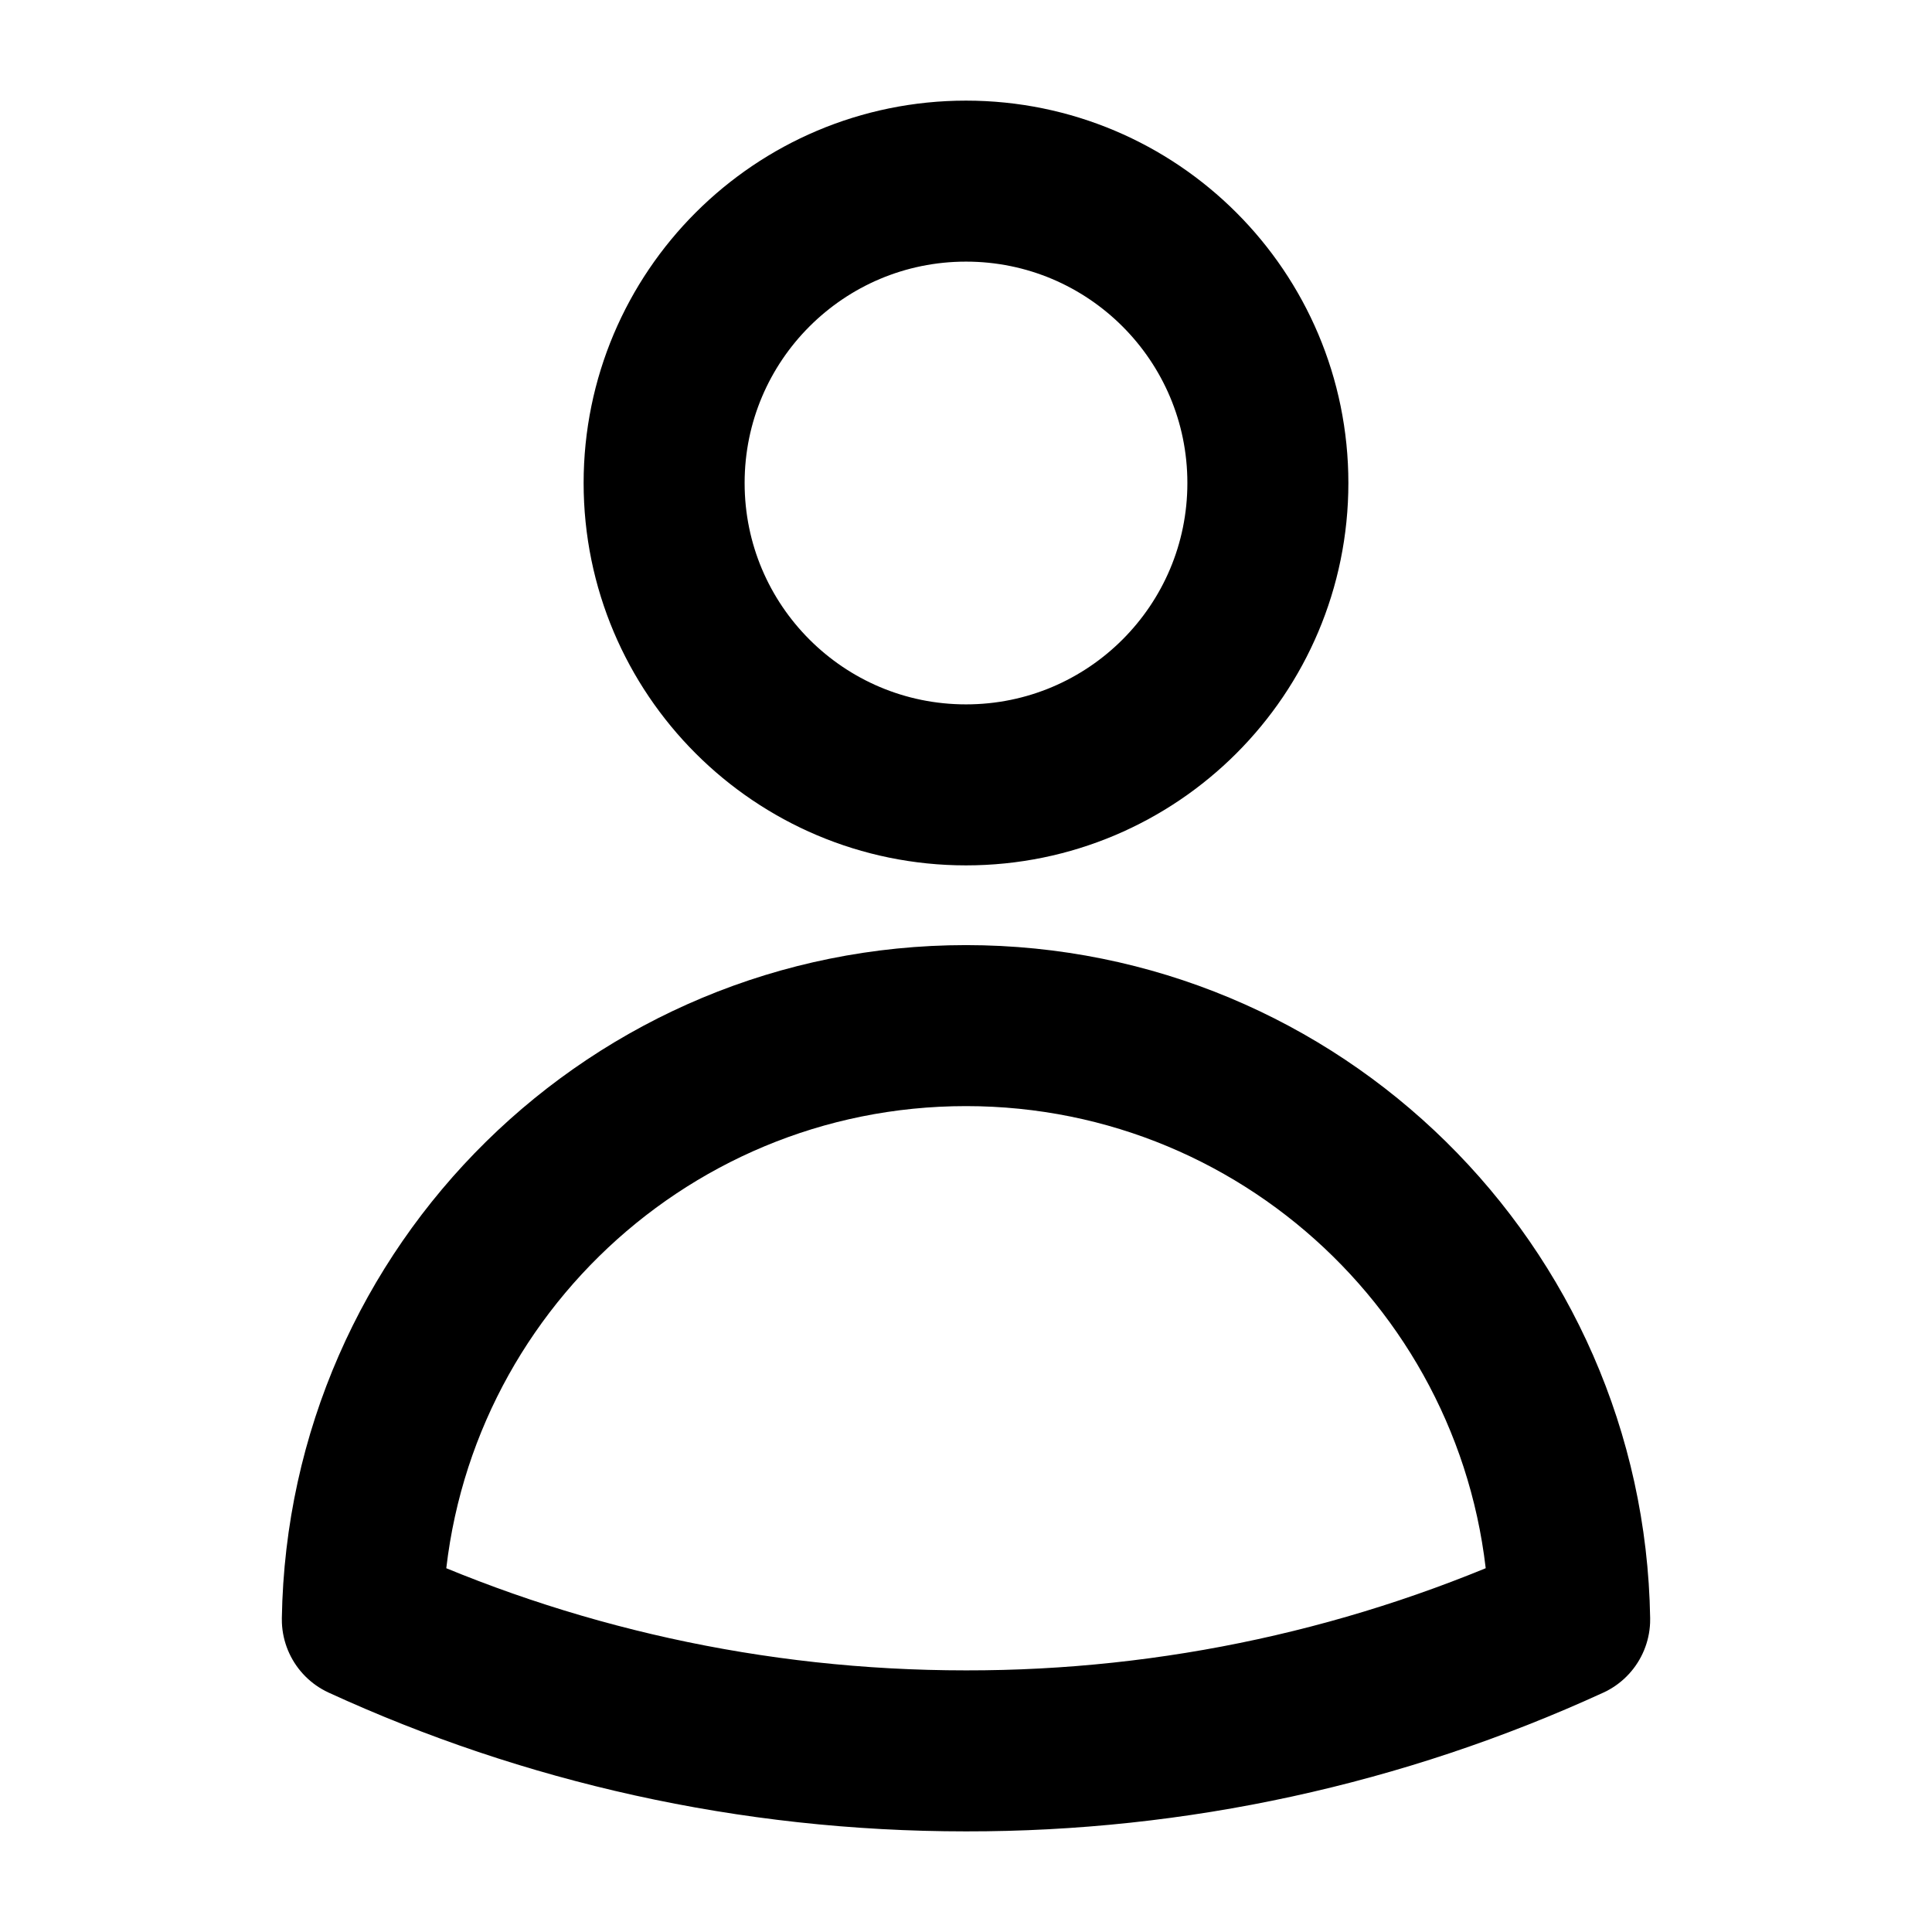
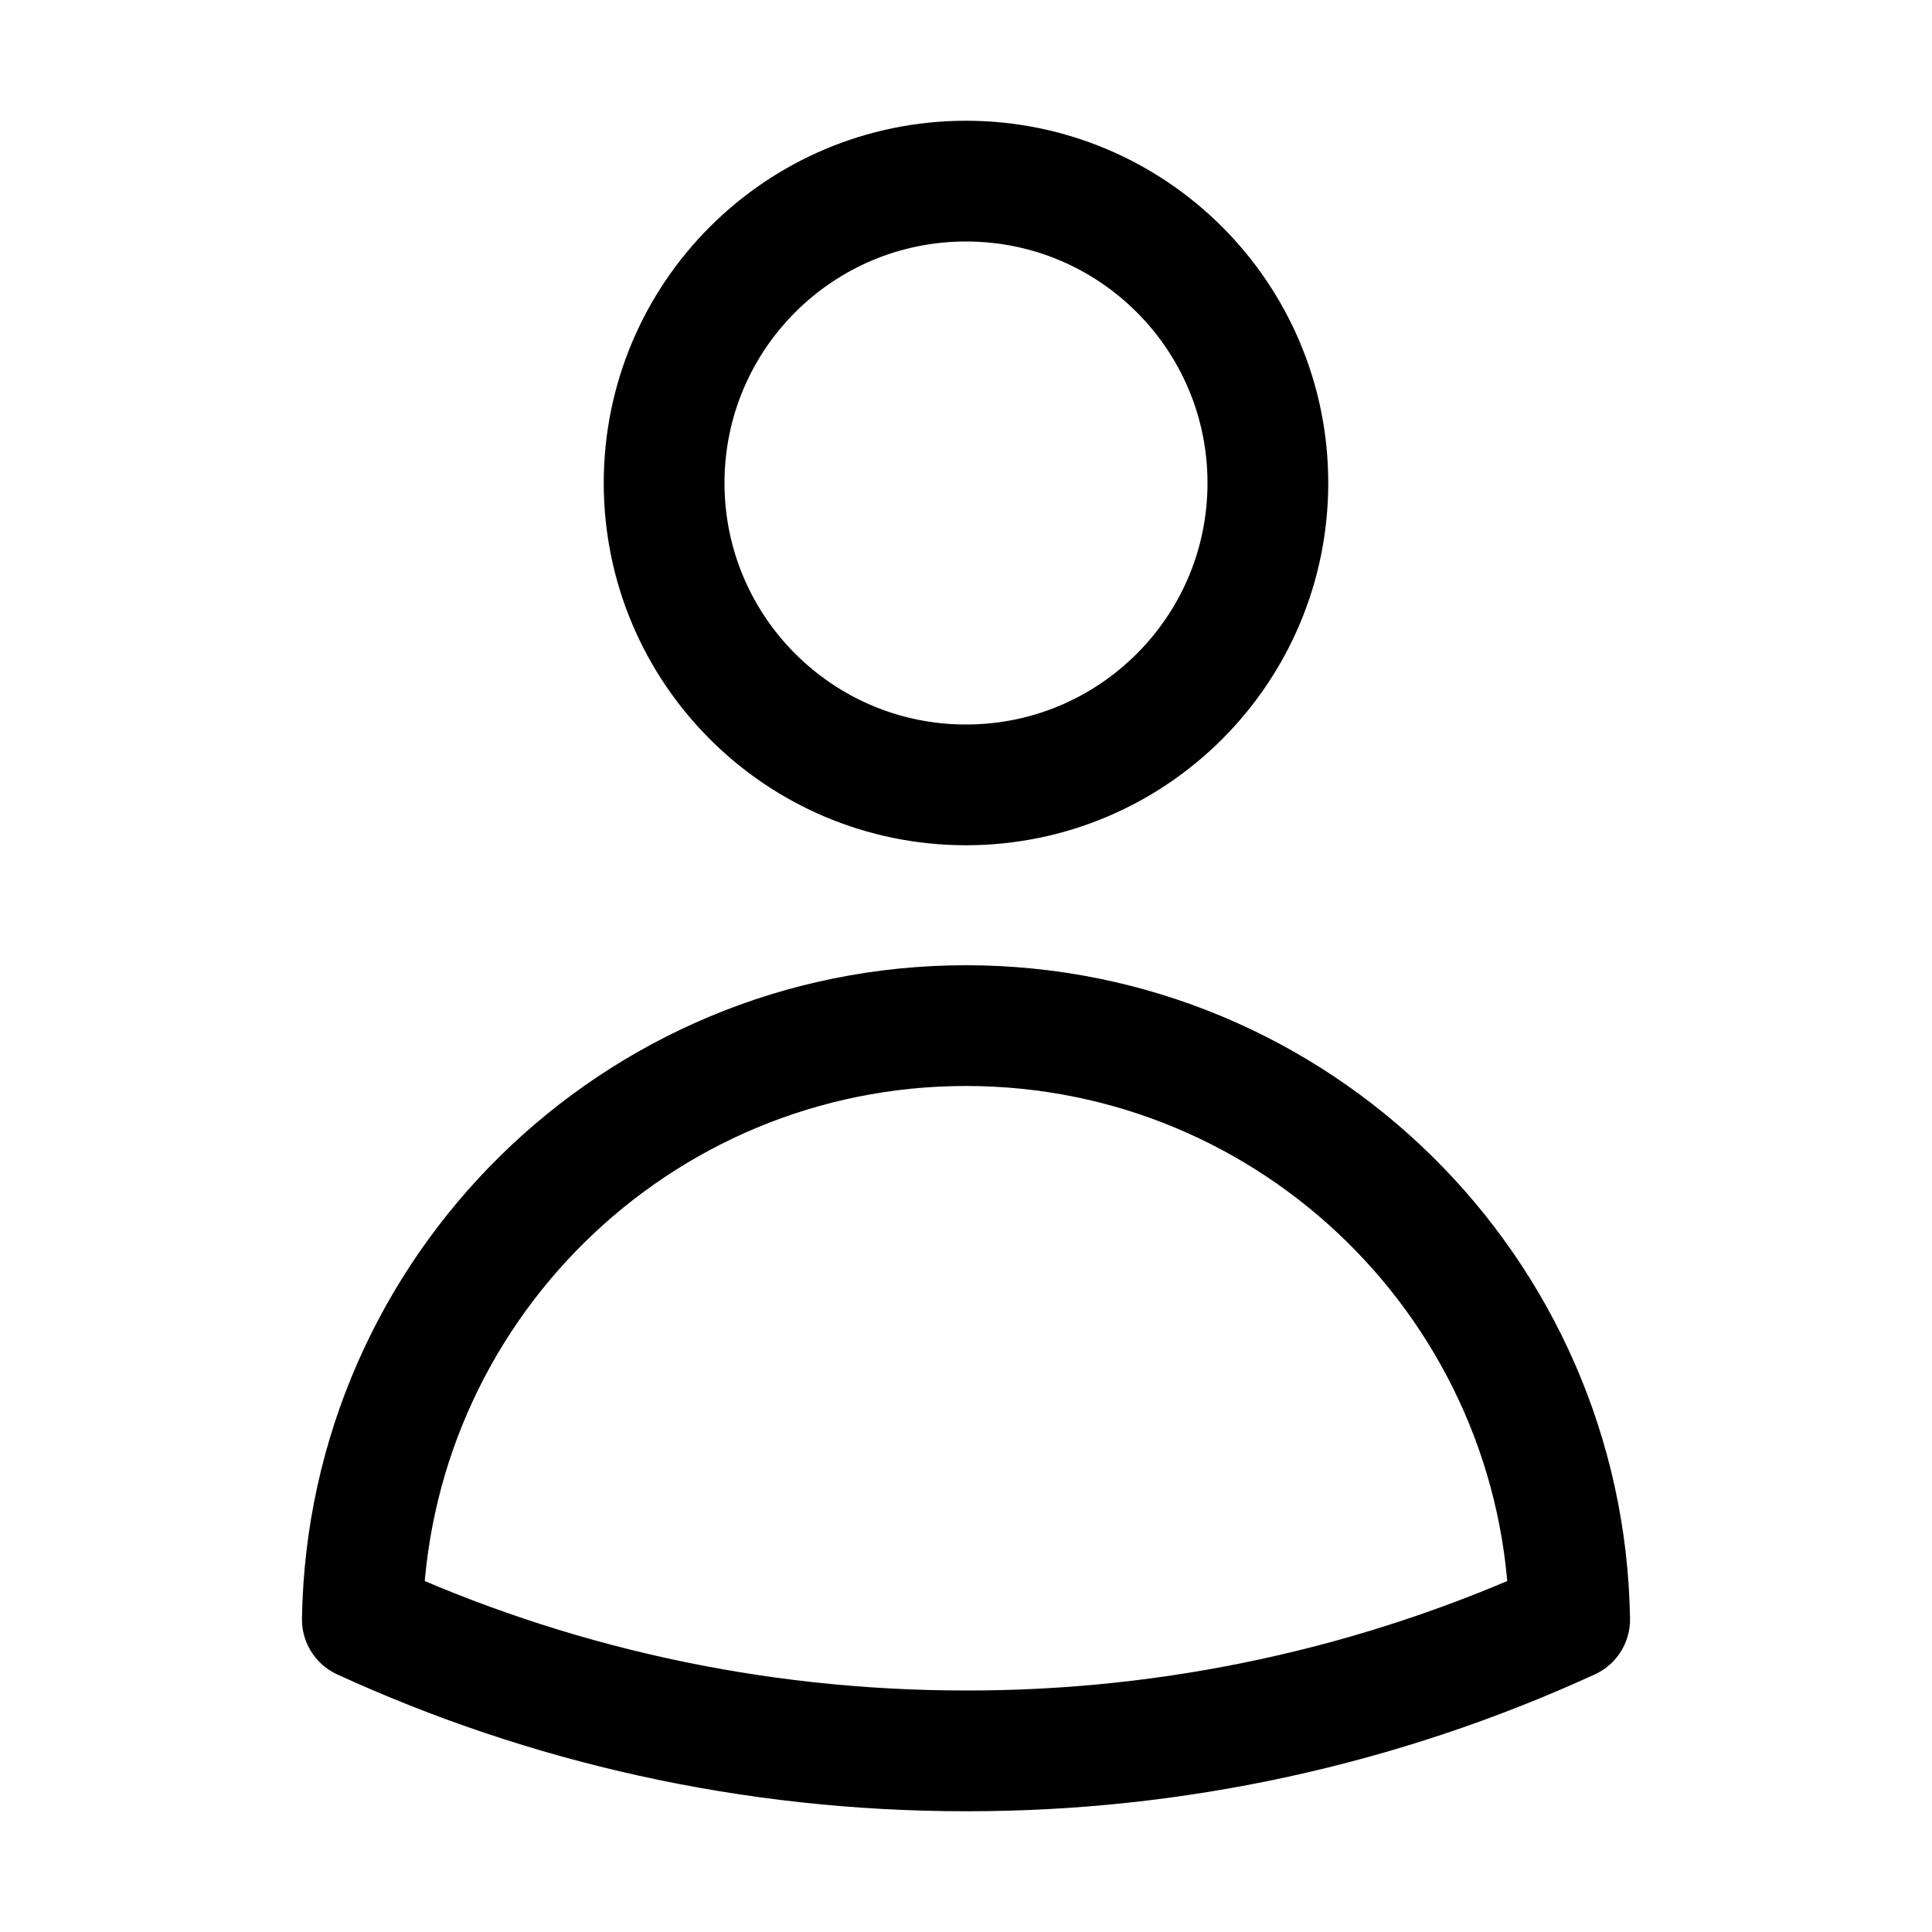
- <svg xmlns="http://www.w3.org/2000/svg" fill="none" viewBox="0 0 24 24" stroke-width="2" stroke="currentColor" class="w-6 h-6">
+ <svg xmlns="http://www.w3.org/2000/svg" fill="none" viewBox="0 0 24 24" stroke-width="1.5" stroke="currentColor" class="w-6 h-6">
  <path stroke-linecap="round" stroke-linejoin="round" d="M15.75 6a3.75 3.75 0 11-7.5 0 3.75 3.75 0 017.5 0zM4.501 20.118a7.5 7.5 0 0114.998 0A17.933 17.933 0 0112 21.75c-2.676 0-5.216-.584-7.499-1.632z" />
</svg>
